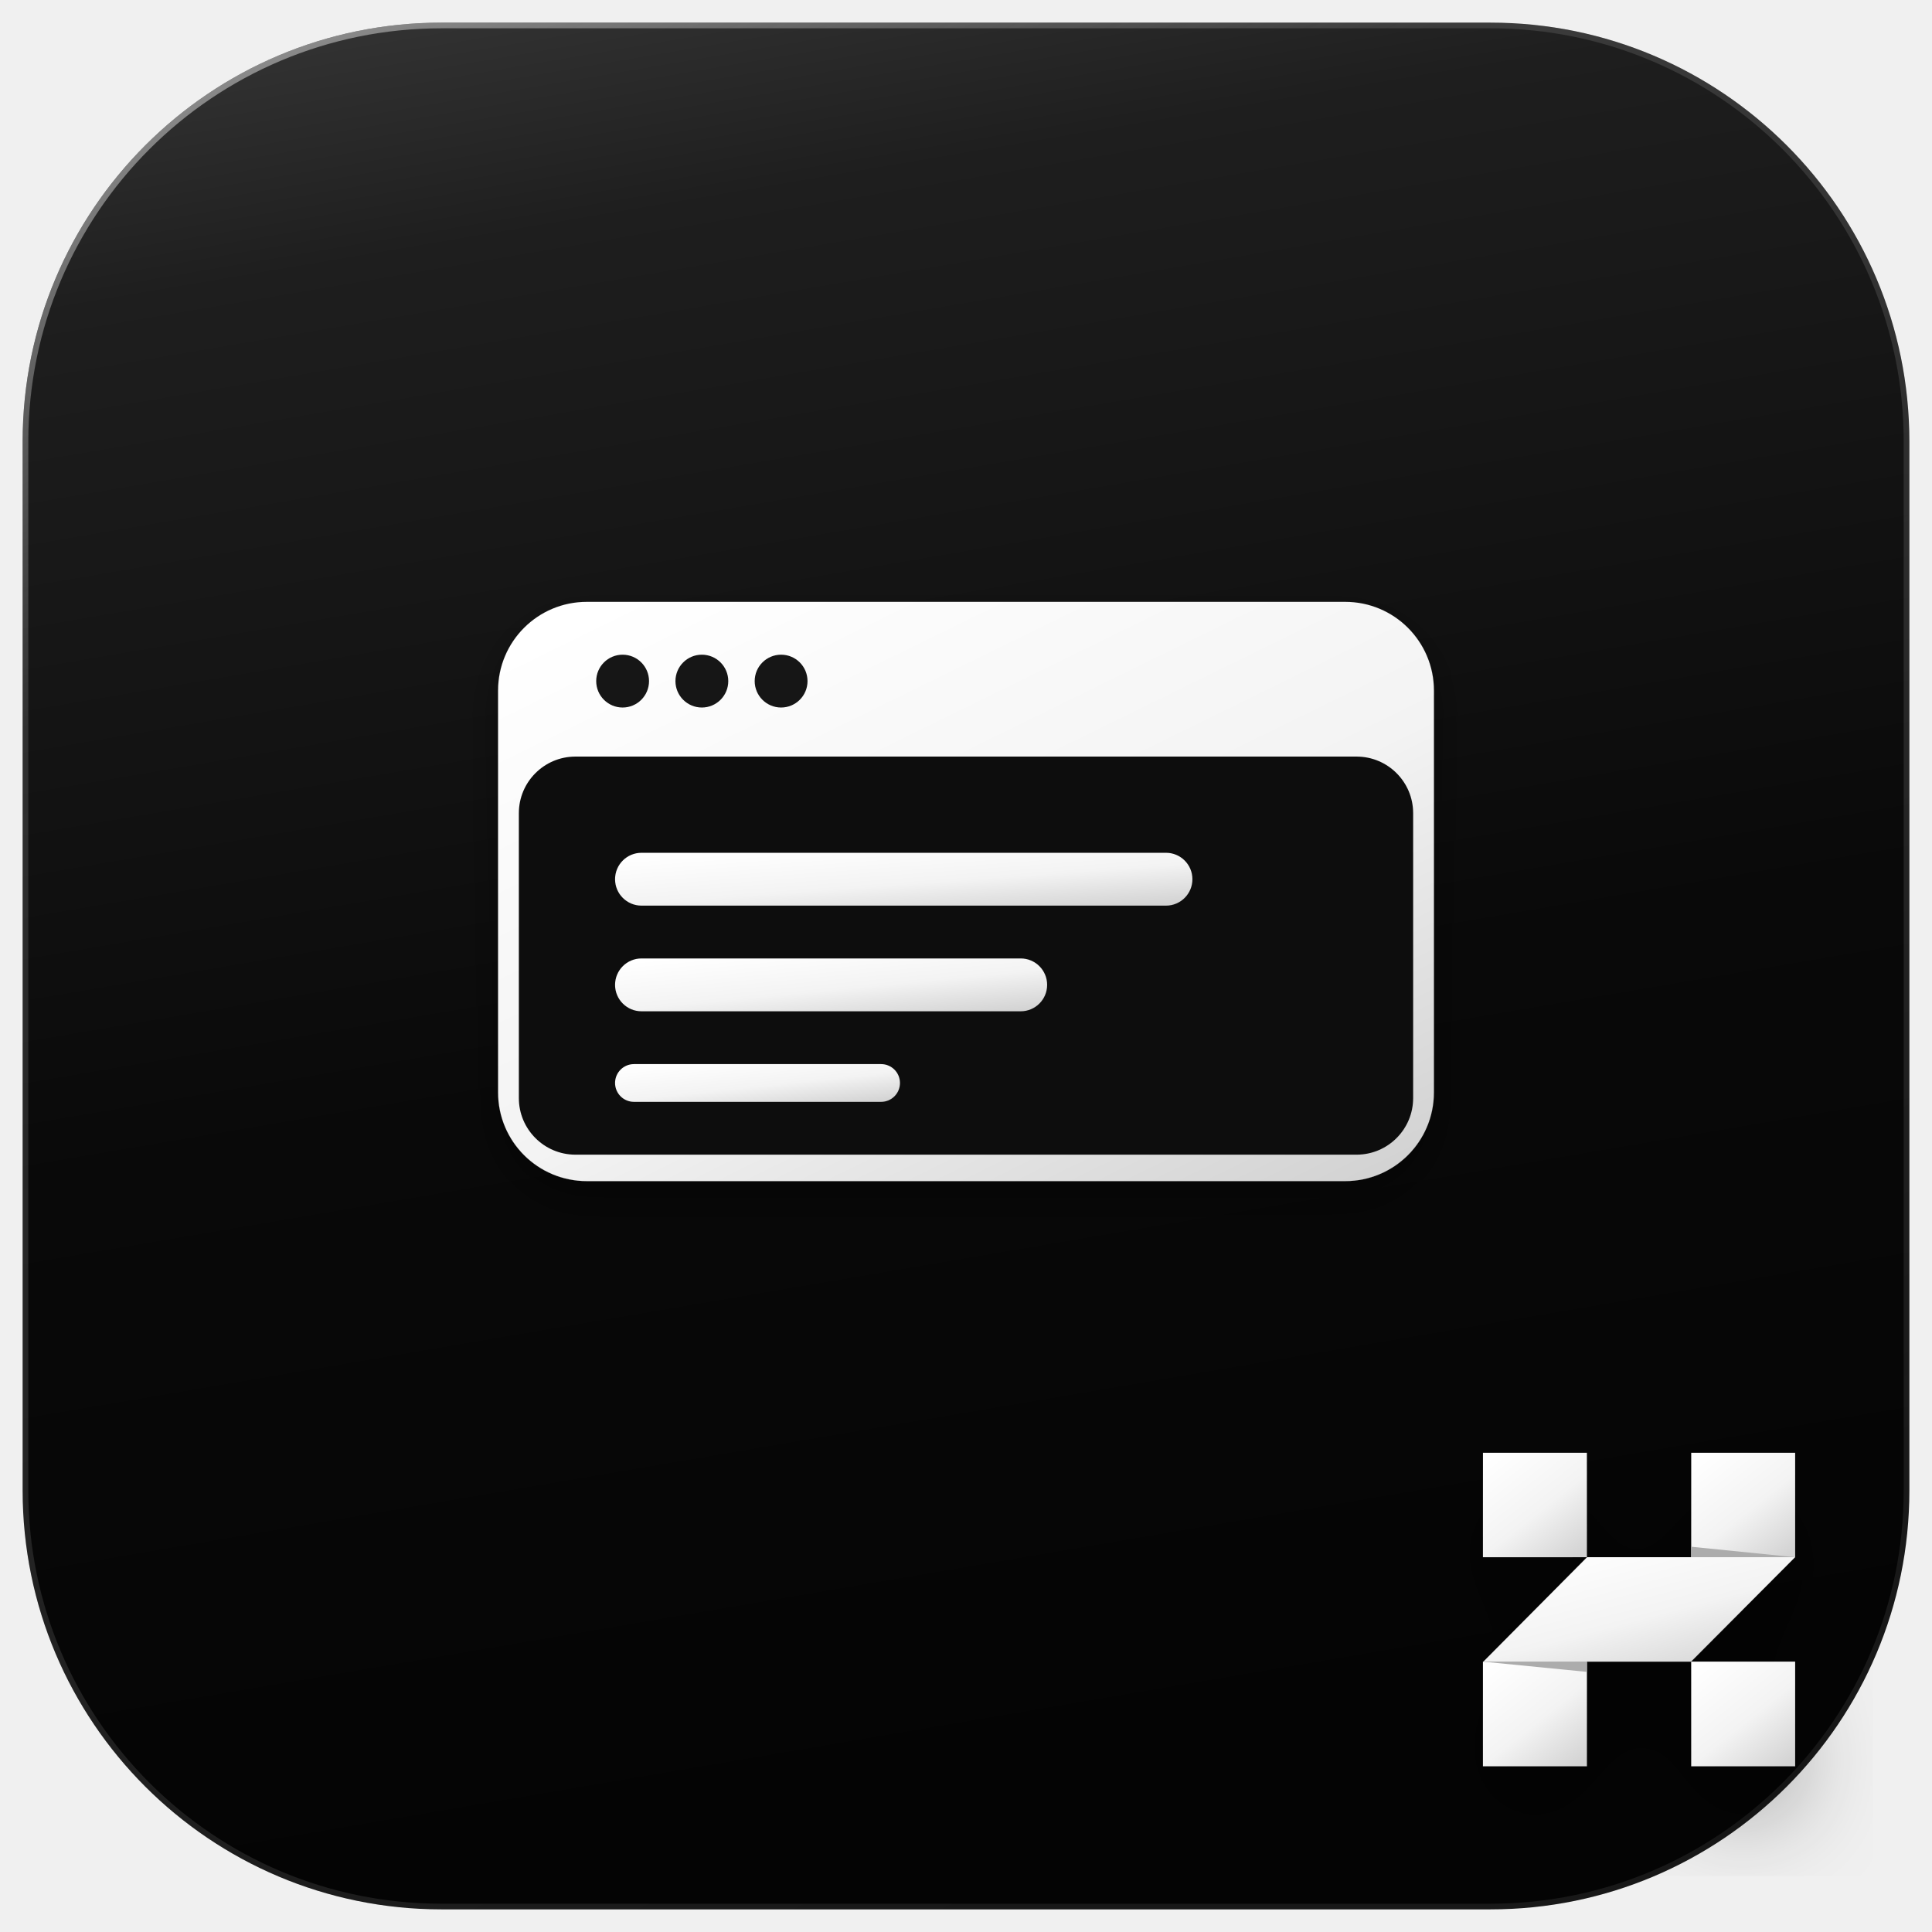
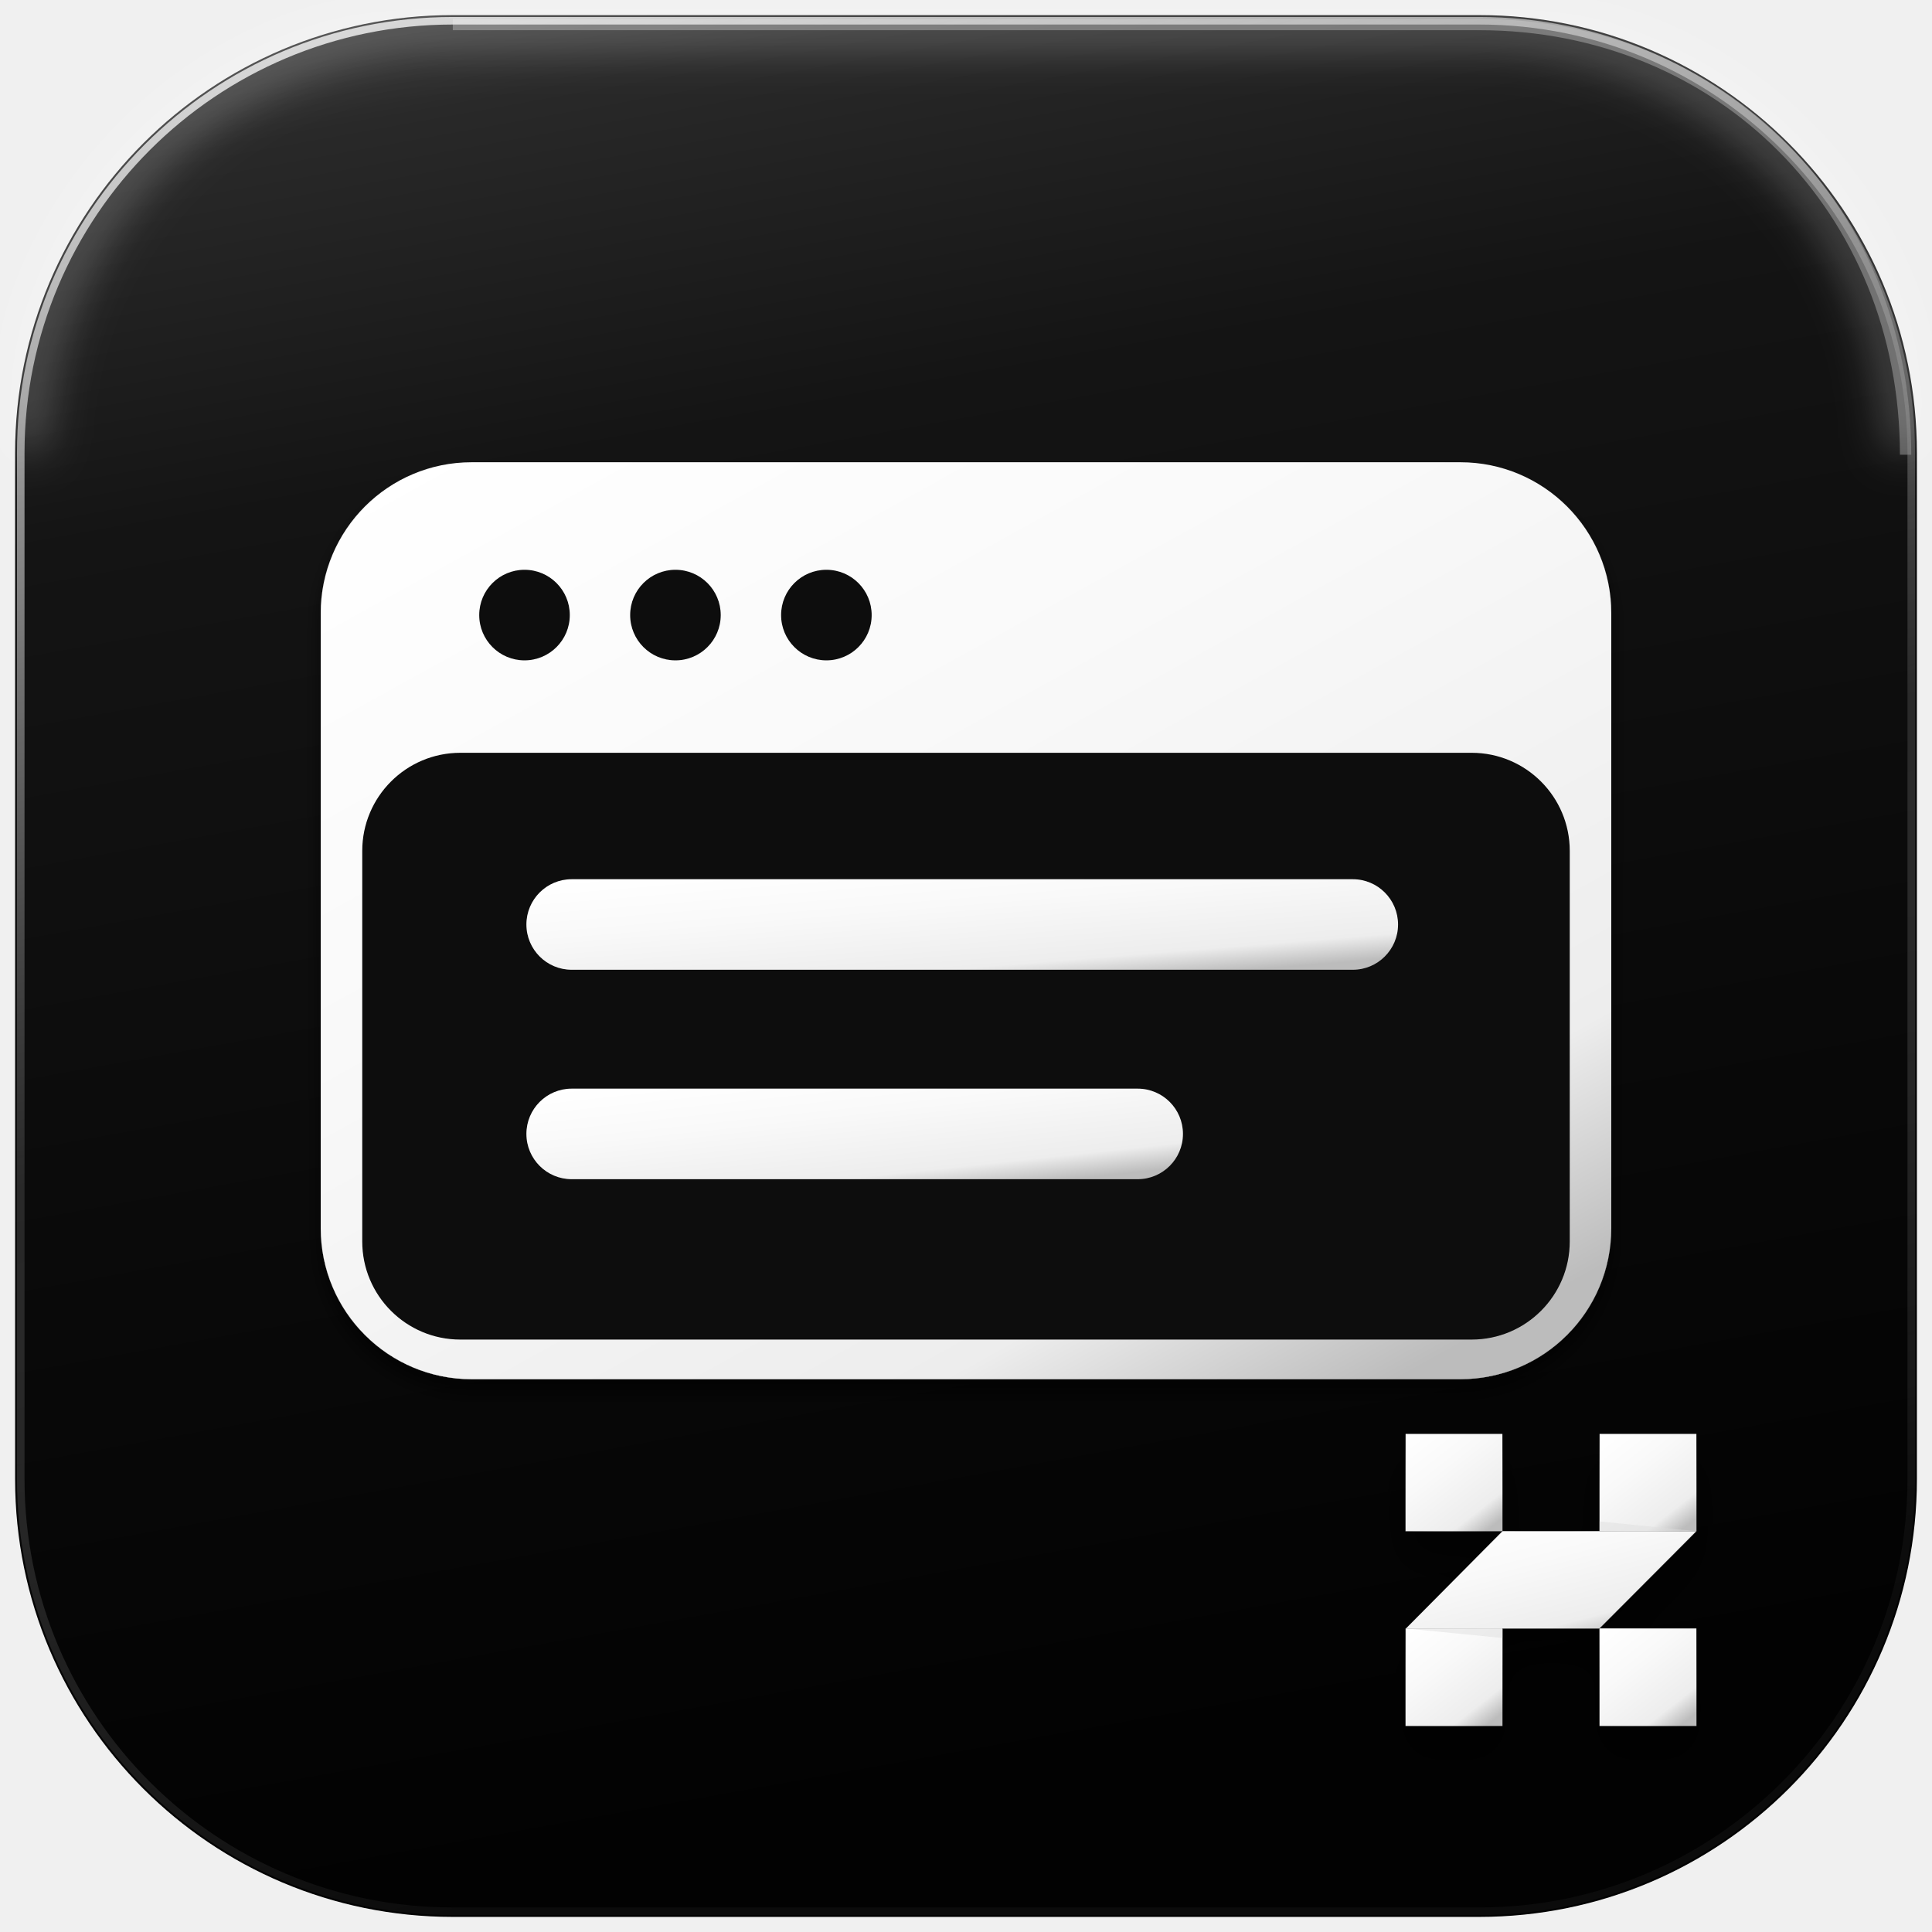
- <svg xmlns="http://www.w3.org/2000/svg" width="1024" height="1024" viewBox="0 0 1024 1024" role="img" aria-label="Hanzo IDE app icon">
+ <svg xmlns="http://www.w3.org/2000/svg" width="1024" height="1024" viewBox="0 0 1024 1024" role="img" aria-label="Hanzo ide Dock icon">
  <defs>
-     <linearGradient id="hanzo-ide-tile" x1="0" y1="0" x2=".17" y2="1">
-       <stop offset="0" stop-color="#373737" />
-       <stop offset=".15" stop-color="#1e1e1e" />
-       <stop offset=".60" stop-color="#090909" />
-       <stop offset="1" stop-color="#040404" />
+     <filter id="hanzo-ide-edgeglow" x="-30%" y="-30%" width="160%" height="160%">
+       <feGaussianBlur stdDeviation="12" />
+     </filter>
+     <linearGradient id="hanzo-ide-tile" x1="0" y1="0" x2="0.18" y2="1">
+       <stop offset="0" stop-color="#434343" />
+       <stop offset="0.08" stop-color="#292929" />
+       <stop offset="0.27" stop-color="#141414" />
+       <stop offset="0.67" stop-color="#090909" />
+       <stop offset="1" stop-color="#020202" />
    </linearGradient>
-     <linearGradient id="hanzo-ide-silver" x1=".12" y1="0" x2=".91" y2="1">
+     <linearGradient id="hanzo-ide-outline" x1="0" y1="0" x2="0.26" y2="1">
+       <stop offset="0" stop-color="#fff" stop-opacity="0.85" />
+       <stop offset=".28" stop-color="#bcbcbc" stop-opacity=".65" />
+       <stop offset="0.58" stop-color="#6d6d6d" stop-opacity=".30" />
+       <stop offset="1" stop-color="#f7f7f7" stop-opacity=".035" />
+     </linearGradient>
+     <linearGradient id="hanzo-ide-metal" x1="0.05" y1="0" x2=".83" y2="1">
      <stop offset="0" stop-color="#fff" />
-       <stop offset=".55" stop-color="#f3f3f3" />
-       <stop offset="1" stop-color="#d3d3d3" />
+       <stop offset=".38" stop-color="#f9f9f9" />
+       <stop offset=".83" stop-color="#ededed" />
+       <stop offset="1" stop-color="#bcbcbc" />
    </linearGradient>
-     <linearGradient id="hanzo-ide-edge" x1="0" y1="0" x2=".5" y2="1">
-       <stop offset="0" stop-color="#e9e9e9" stop-opacity=".62" />
-       <stop offset=".3" stop-color="#9e9e9e" stop-opacity=".2" />
-       <stop offset="1" stop-color="#fff" stop-opacity=".08" />
+     <linearGradient id="hanzo-ide-highlight" x1="0" y1="0" x2="0" y2="1">
+       <stop offset="0" stop-color="#fff" stop-opacity=".55" />
+       <stop offset=".65" stop-color="#fff" stop-opacity="0" />
    </linearGradient>
-     <filter id="hanzo-ide-shadow" x="-20%" y="-20%" width="145%" height="155%">
-       <feDropShadow dx="0" dy="10" stdDeviation="10" flood-color="#000" flood-opacity=".34" />
+     <filter id="hanzo-ide-glyphshadow" x="-20%" y="-20%" width="150%" height="155%">
+       <feDropShadow dx="0" dy="7" stdDeviation="4.5" flood-color="#000" flood-opacity=".60" />
    </filter>
-     <clipPath id="hanzo-ide-clip">
-       <rect x="12" y="12" width="1000" height="1000" rx="222" />
+     <clipPath id="hanzo-ide-bounds">
+       <rect x="8" y="8" width="1008" height="1008" rx="232" />
    </clipPath>
  </defs>
-   <rect x="12" y="12" width="1000" height="1000" rx="222" fill="url(#hanzo-ide-tile)" />
-   <rect x="13.5" y="13.5" width="997" height="997" rx="220.5" fill="none" stroke="url(#hanzo-ide-edge)" stroke-width="3" />
-   <g filter="url(#hanzo-ide-shadow)">
-     <rect x="264" y="319" width="496" height="307" rx="47" fill="url(#hanzo-ide-silver)" />
-     <rect x="275" y="401" width="474" height="211" rx="30" fill="#111" />
-     <circle cx="330" cy="361" r="14" fill="#161616" />
-     <circle cx="372" cy="361" r="14" fill="#161616" />
-     <circle cx="414" cy="361" r="14" fill="#161616" />
-     <rect x="326" y="452" width="306" height="28" rx="14" fill="url(#hanzo-ide-silver)" />
-     <rect x="326" y="508" width="229" height="28" rx="14" fill="url(#hanzo-ide-silver)" />
-     <rect x="326" y="564" width="151" height="20" rx="10" fill="url(#hanzo-ide-silver)" />
+   <rect x="8" y="8" width="1008" height="1008" rx="232" fill="url(#hanzo-ide-tile)" />
+   <g clip-path="url(#hanzo-ide-bounds)">
+     <ellipse cx="502" cy="-230" rx="740" ry="550" fill="url(#hanzo-ide-highlight)" opacity="0.18" />
  </g>
-   <g transform="translate(786 770) scale(2.48)" filter="url(#hanzo-ide-shadow)">
-     <path d="M22.21 67V44.637H0V67H22.21Z" fill="url(#hanzo-ide-silver)" />
-     <path d="M66.704 22.318H22.253L0.088 44.637H44.463L66.704 22.318Z" fill="url(#hanzo-ide-silver)" />
-     <path d="M22.21 0H0V22.318H22.21V0Z" fill="url(#hanzo-ide-silver)" />
-     <path d="M66.72 0H44.51V22.318H66.72V0Z" fill="url(#hanzo-ide-silver)" />
-     <path d="M66.72 67V44.637H44.51V67H66.72Z" fill="url(#hanzo-ide-silver)" />
-     <path d="M0 44.637L22.21 46.828V44.637H0Z" fill="#acacac" />
-     <path d="M66.675 22.319L44.51 20.082V22.319H66.675Z" fill="#acacac" />
+   <path d="M239 14 C114 14 14 114 14 238 M239 14 H785 C909 14 1010 115 1010 238" fill="none" stroke="#fff" stroke-width="18" opacity=".28" filter="url(#hanzo-ide-edgeglow)" />
+   <path d="M240 13 H784 C912 13 1010 111 1010 241" fill="none" stroke="#fff" stroke-width="6" opacity=".29" />
+   <rect x="11" y="11" width="1002" height="1002" rx="229" fill="none" stroke="url(#hanzo-ide-outline)" stroke-width="4" />
+   <g filter="url(#hanzo-ide-glyphshadow)">
+     <rect x="170" y="245" width="684" height="486" rx="80" fill="url(#hanzo-ide-metal)" />
+     <rect x="192" y="399" width="640" height="311" rx="52" fill="#0b0b0b" />
+     <circle cx="278" cy="326" r="24" fill="#0c0c0c" />
+     <circle cx="358" cy="326" r="24" fill="#0c0c0c" />
+     <circle cx="438" cy="326" r="24" fill="#0c0c0c" />
+     <rect x="279" y="466" width="462" height="48" rx="24" fill="url(#hanzo-ide-metal)" />
+     <rect x="279" y="577" width="348" height="48" rx="24" fill="url(#hanzo-ide-metal)" />
+   </g>
+   <g transform="translate(745 760) scale(2.31)" filter="url(#hanzo-ide-glyphshadow)">
+     <path d="M22.21 67V44.637H0V67H22.21Z" fill="url(#hanzo-ide-metal)" />
+     <path d="M66.704 22.318H22.253L0.088 44.637H44.463L66.704 22.318Z" fill="url(#hanzo-ide-metal)" />
+     <path d="M22.21 0H0V22.318H22.21V0Z" fill="url(#hanzo-ide-metal)" />
+     <path d="M66.72 0H44.51V22.318H66.72V0Z" fill="url(#hanzo-ide-metal)" />
+     <path d="M66.72 67V44.637H44.51V67H66.72Z" fill="url(#hanzo-ide-metal)" />
+     <path d="M0 44.637L22.21 46.828V44.637H0Z" fill="#dddddd" opacity=".48" />
+     <path d="M66.675 22.319L44.51 20.082V22.319H66.675Z" fill="#dddddd" opacity=".48" />
  </g>
</svg>
